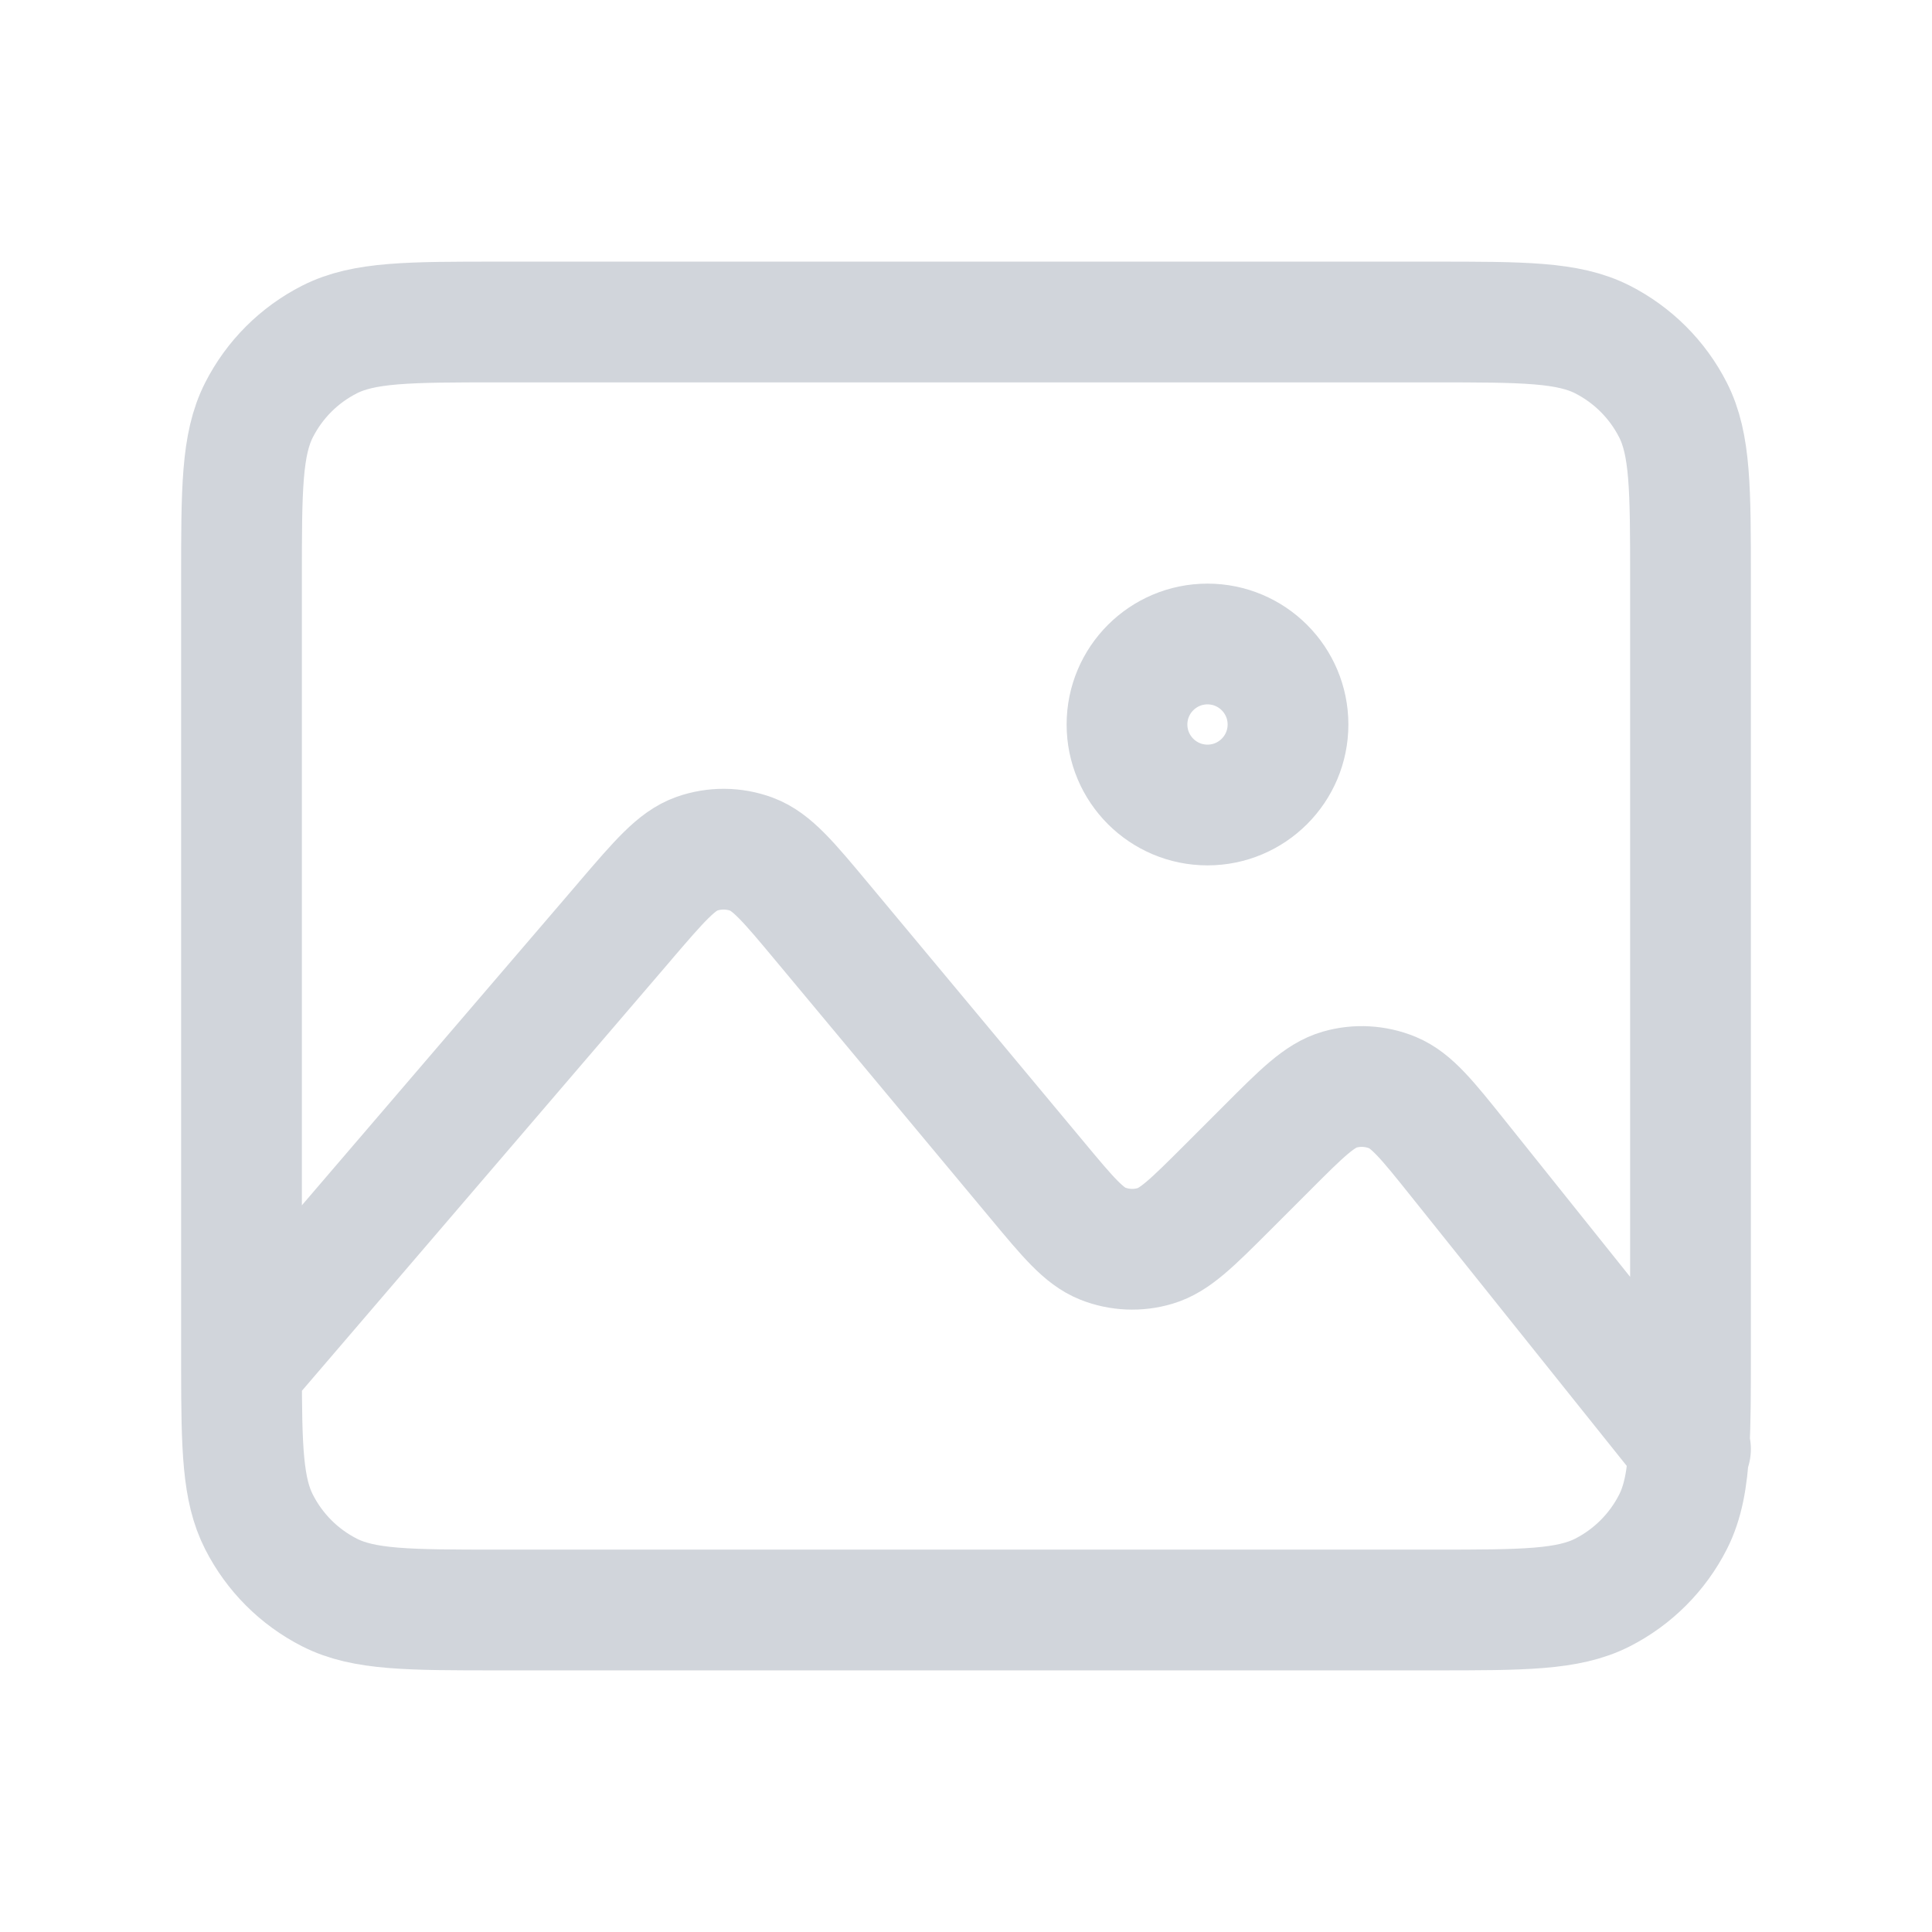
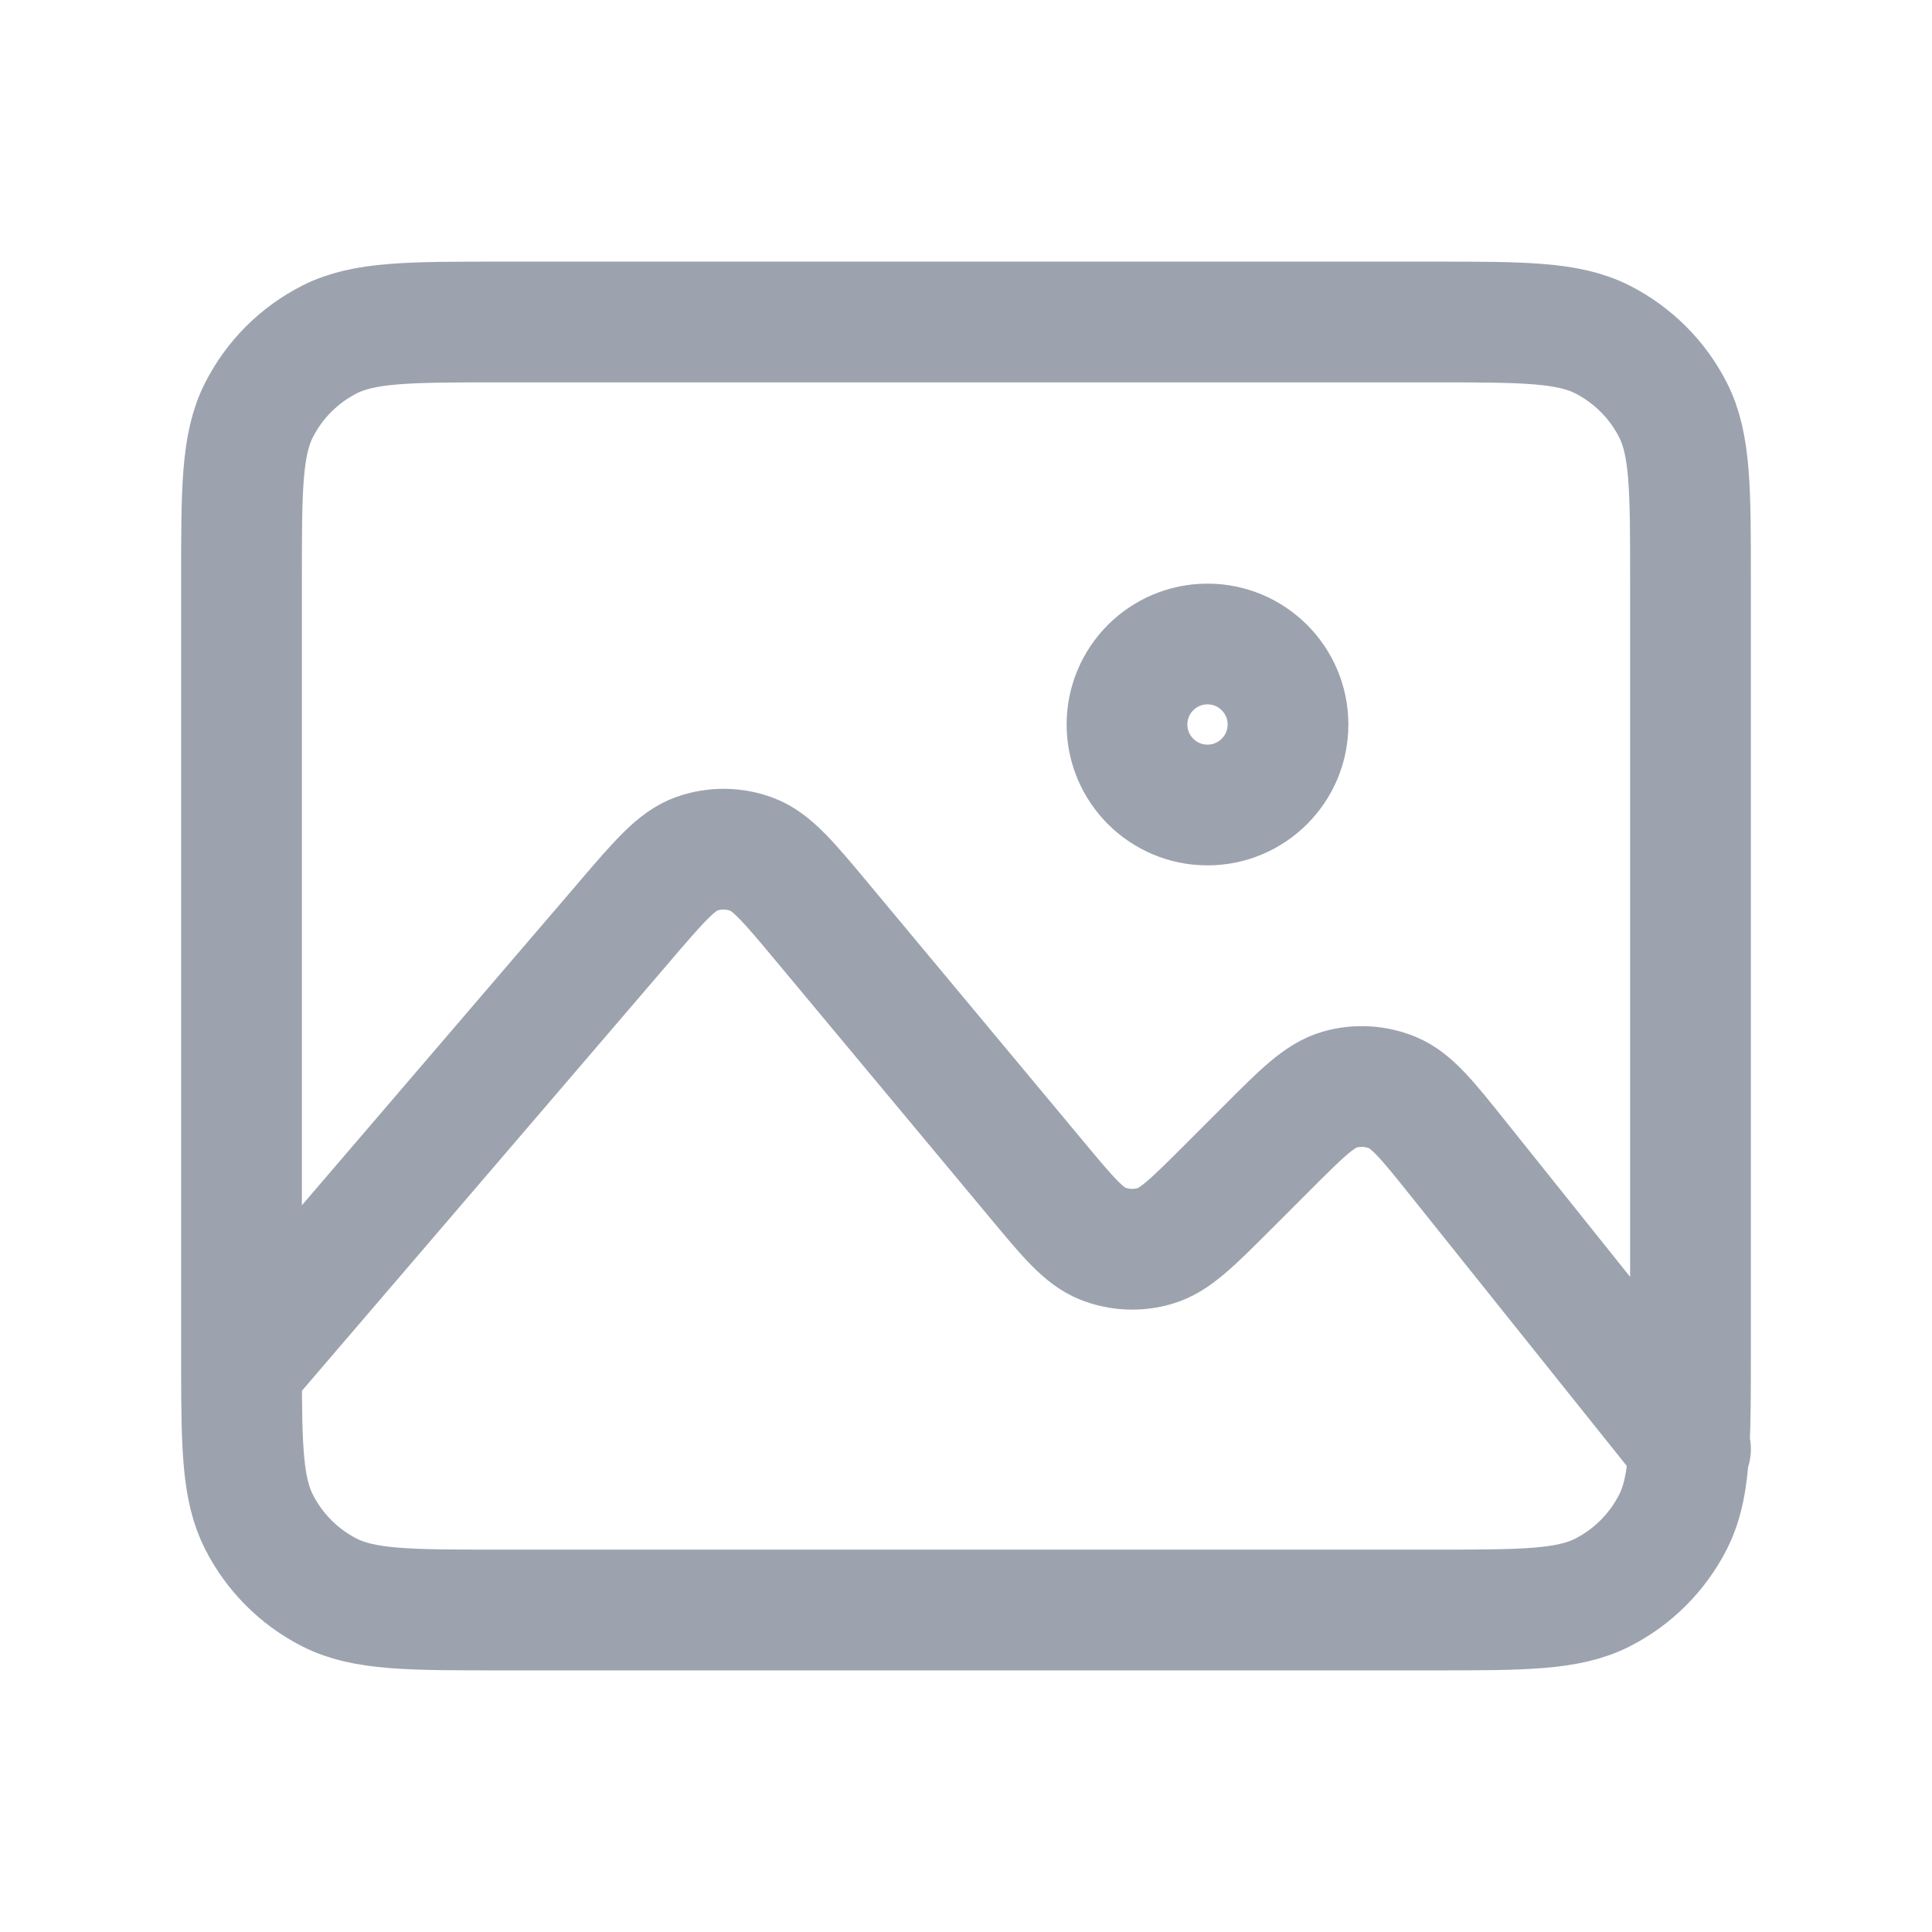
<svg xmlns="http://www.w3.org/2000/svg" width="800px" height="800px" viewBox="0 0 24 24" fill="none">
  <g id="Media / Image_01">
-     <path id="Vector" d="M3 17C3 16.936 3 16.869 3 16.8V7.2C3 6.08 3 5.52 3.218 5.092C3.41 4.715 3.715 4.41 4.092 4.218C4.52 4 5.08 4 6.2 4H17.8C18.92 4 19.48 4 19.908 4.218C20.284 4.41 20.59 4.715 20.782 5.092C21 5.519 21 6.079 21 7.197V16.803C21 17.288 21 17.668 20.982 17.977M3 17C3.001 17.988 3.013 18.506 3.218 18.907C3.41 19.284 3.715 19.59 4.092 19.782C4.519 20 5.079 20 6.197 20H17.804C18.922 20 19.48 20 19.908 19.782C20.284 19.59 20.59 19.284 20.782 18.907C20.905 18.665 20.959 18.381 20.982 17.977M3 17L7.768 11.438L7.769 11.436C8.192 10.943 8.404 10.695 8.655 10.606C8.876 10.528 9.117 10.53 9.336 10.611C9.587 10.704 9.795 10.954 10.212 11.454L12.883 14.659C13.269 15.123 13.463 15.355 13.699 15.449C13.906 15.531 14.136 15.541 14.35 15.477C14.594 15.405 14.809 15.19 15.239 14.761L15.736 14.264C16.173 13.826 16.392 13.608 16.64 13.536C16.857 13.473 17.09 13.487 17.299 13.573C17.537 13.672 17.73 13.912 18.117 14.396L20.982 17.977M20.982 17.977L21 18M15 10C14.448 10 14 9.552 14 9C14 8.448 14.448 8 15 8C15.552 8 16 8.448 16 9C16 9.552 15.552 10 15 10Z" stroke="#d1d5db" stroke-width="1.5" stroke-linecap="round" stroke-linejoin="round" />
+     <path id="Vector" d="M3 17C3 16.936 3 16.869 3 16.8V7.2C3 6.08 3 5.52 3.218 5.092C3.41 4.715 3.715 4.41 4.092 4.218C4.52 4 5.08 4 6.2 4H17.8C18.92 4 19.48 4 19.908 4.218C20.284 4.41 20.59 4.715 20.782 5.092C21 5.519 21 6.079 21 7.197V16.803C21 17.288 21 17.668 20.982 17.977M3 17C3.001 17.988 3.013 18.506 3.218 18.907C3.41 19.284 3.715 19.59 4.092 19.782C4.519 20 5.079 20 6.197 20H17.804C18.922 20 19.48 20 19.908 19.782C20.284 19.59 20.59 19.284 20.782 18.907C20.905 18.665 20.959 18.381 20.982 17.977M3 17L7.768 11.438L7.769 11.436C8.192 10.943 8.404 10.695 8.655 10.606C8.876 10.528 9.117 10.53 9.336 10.611C9.587 10.704 9.795 10.954 10.212 11.454L12.883 14.659C13.269 15.123 13.463 15.355 13.699 15.449C13.906 15.531 14.136 15.541 14.35 15.477C14.594 15.405 14.809 15.19 15.239 14.761L15.736 14.264C16.173 13.826 16.392 13.608 16.64 13.536C16.857 13.473 17.09 13.487 17.299 13.573C17.537 13.672 17.73 13.912 18.117 14.396L20.982 17.977M20.982 17.977L21 18M15 10C14.448 10 14 9.552 14 9C14 8.448 14.448 8 15 8C15.552 8 16 8.448 16 9C16 9.552 15.552 10 15 10Z" stroke="#9ca3af" stroke-width="1.5" stroke-linecap="round" stroke-linejoin="round" />
  </g>
</svg>
